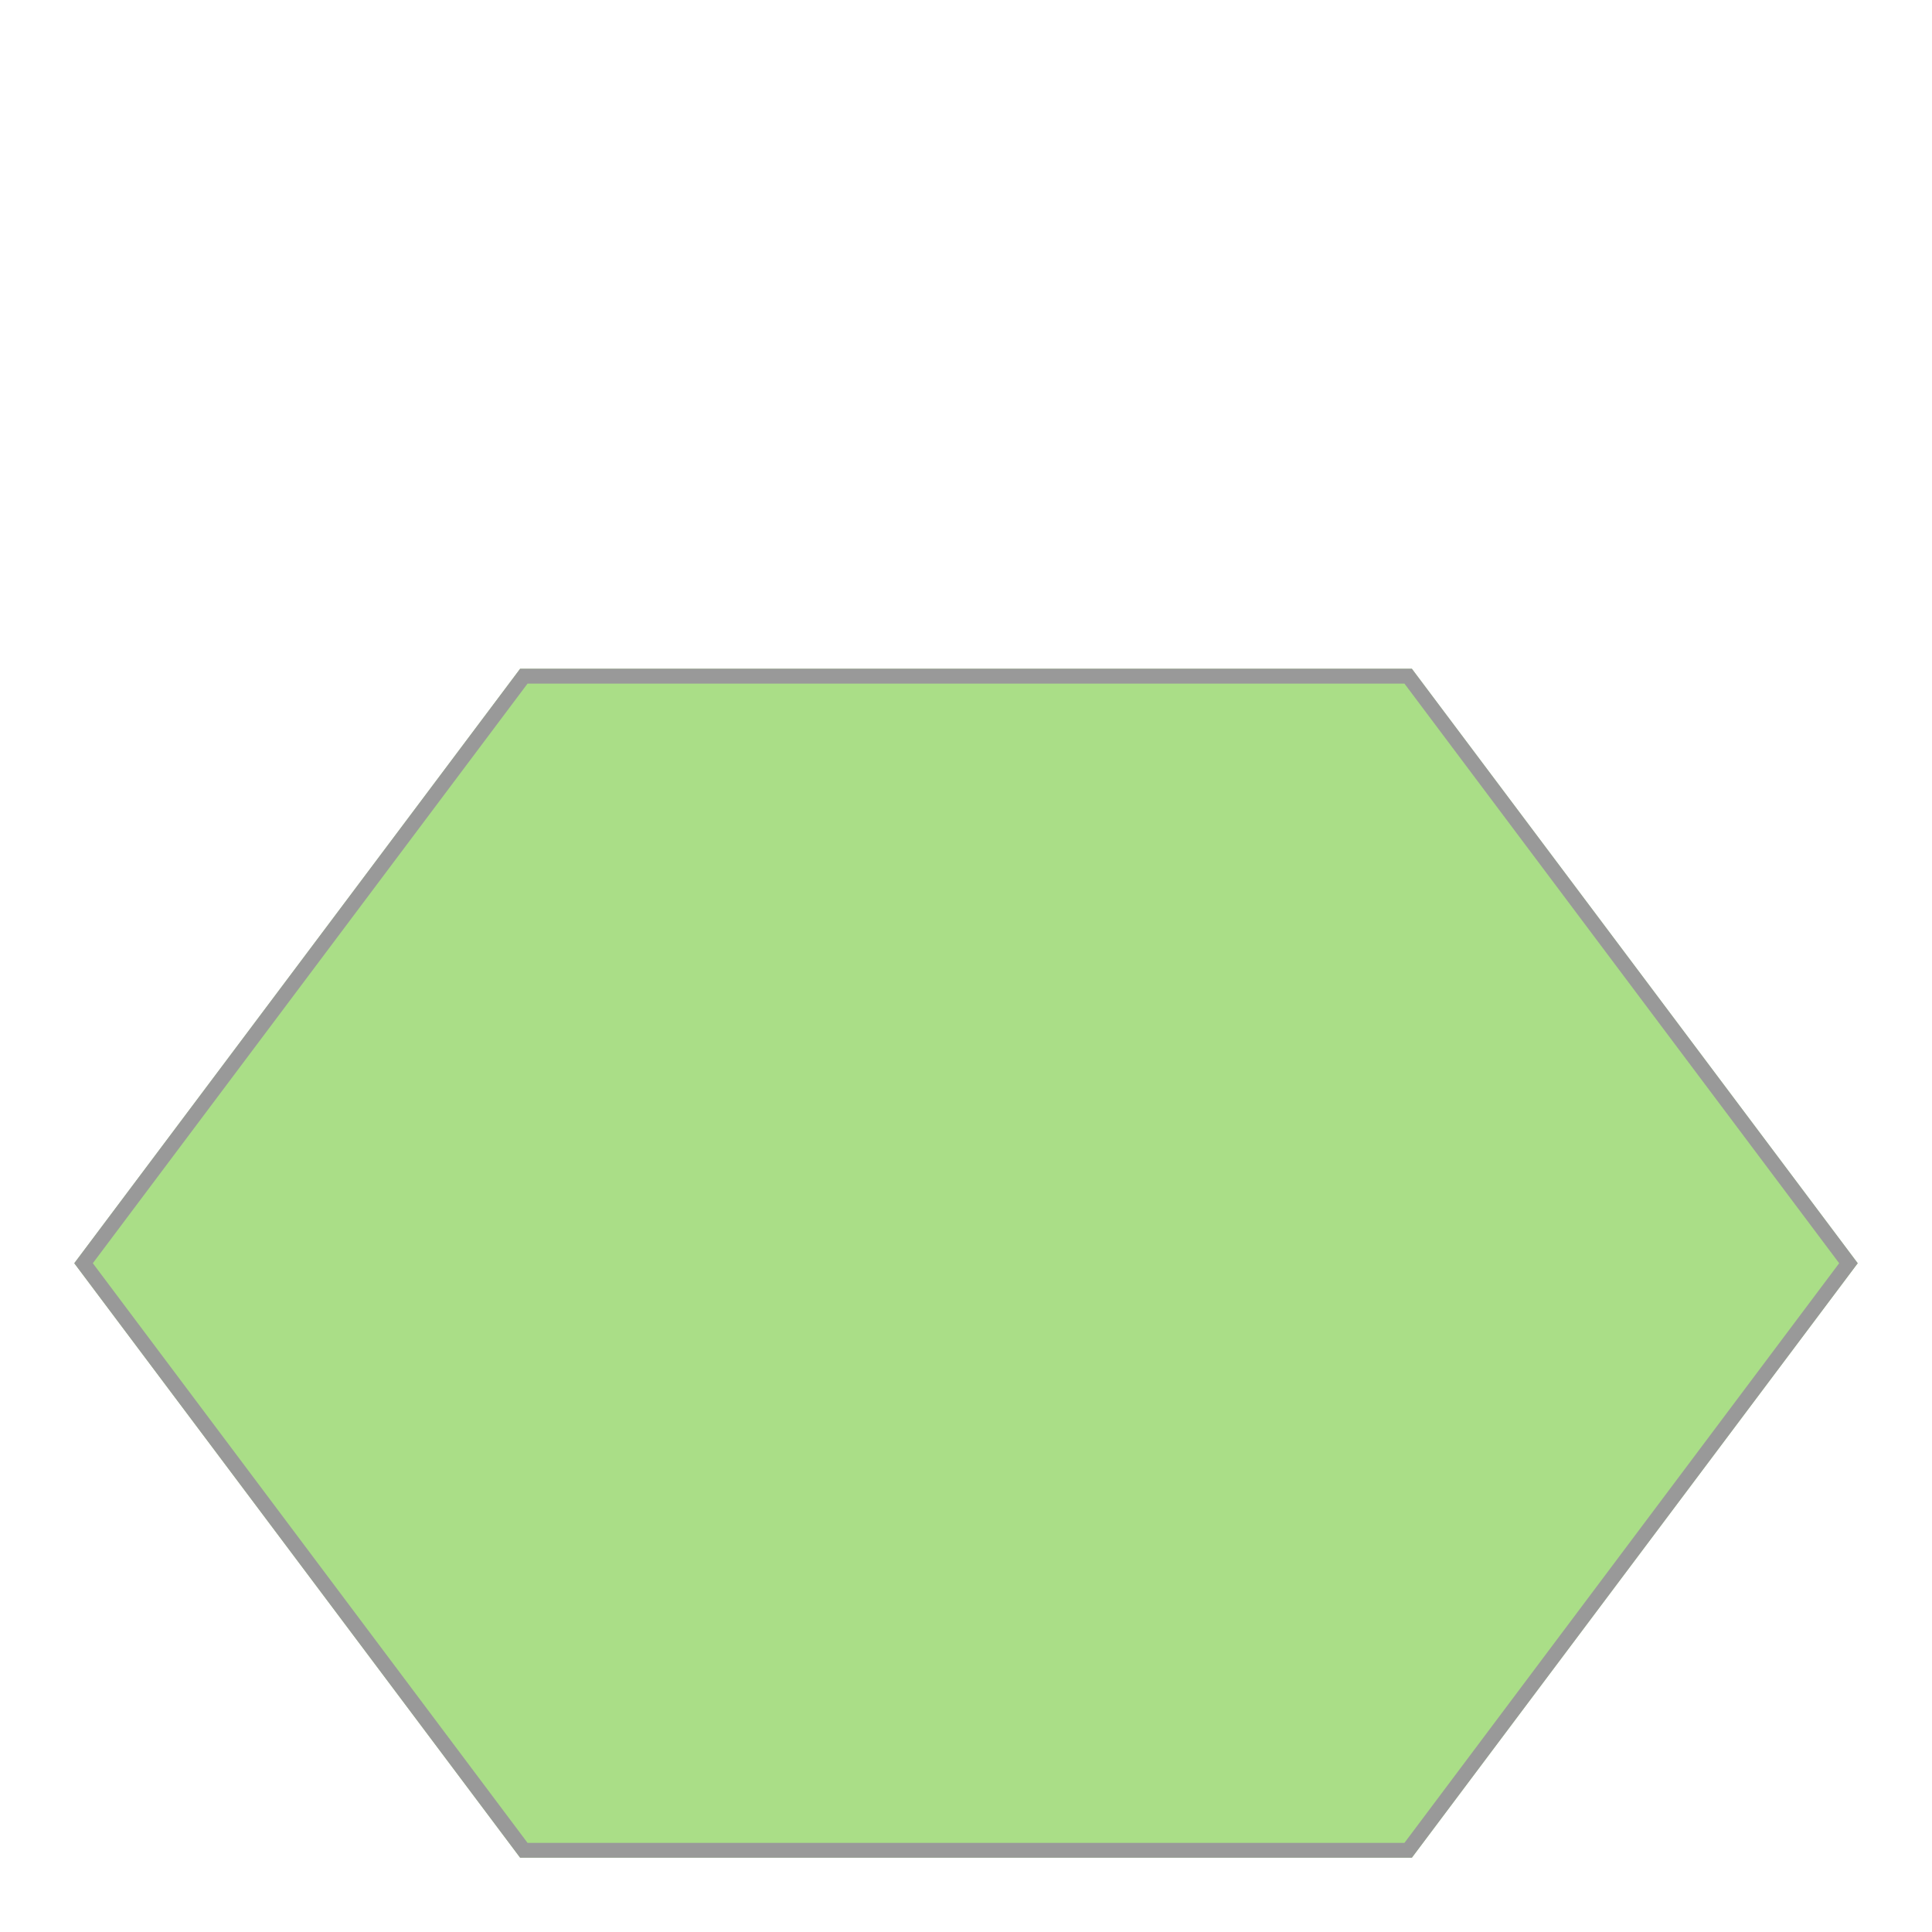
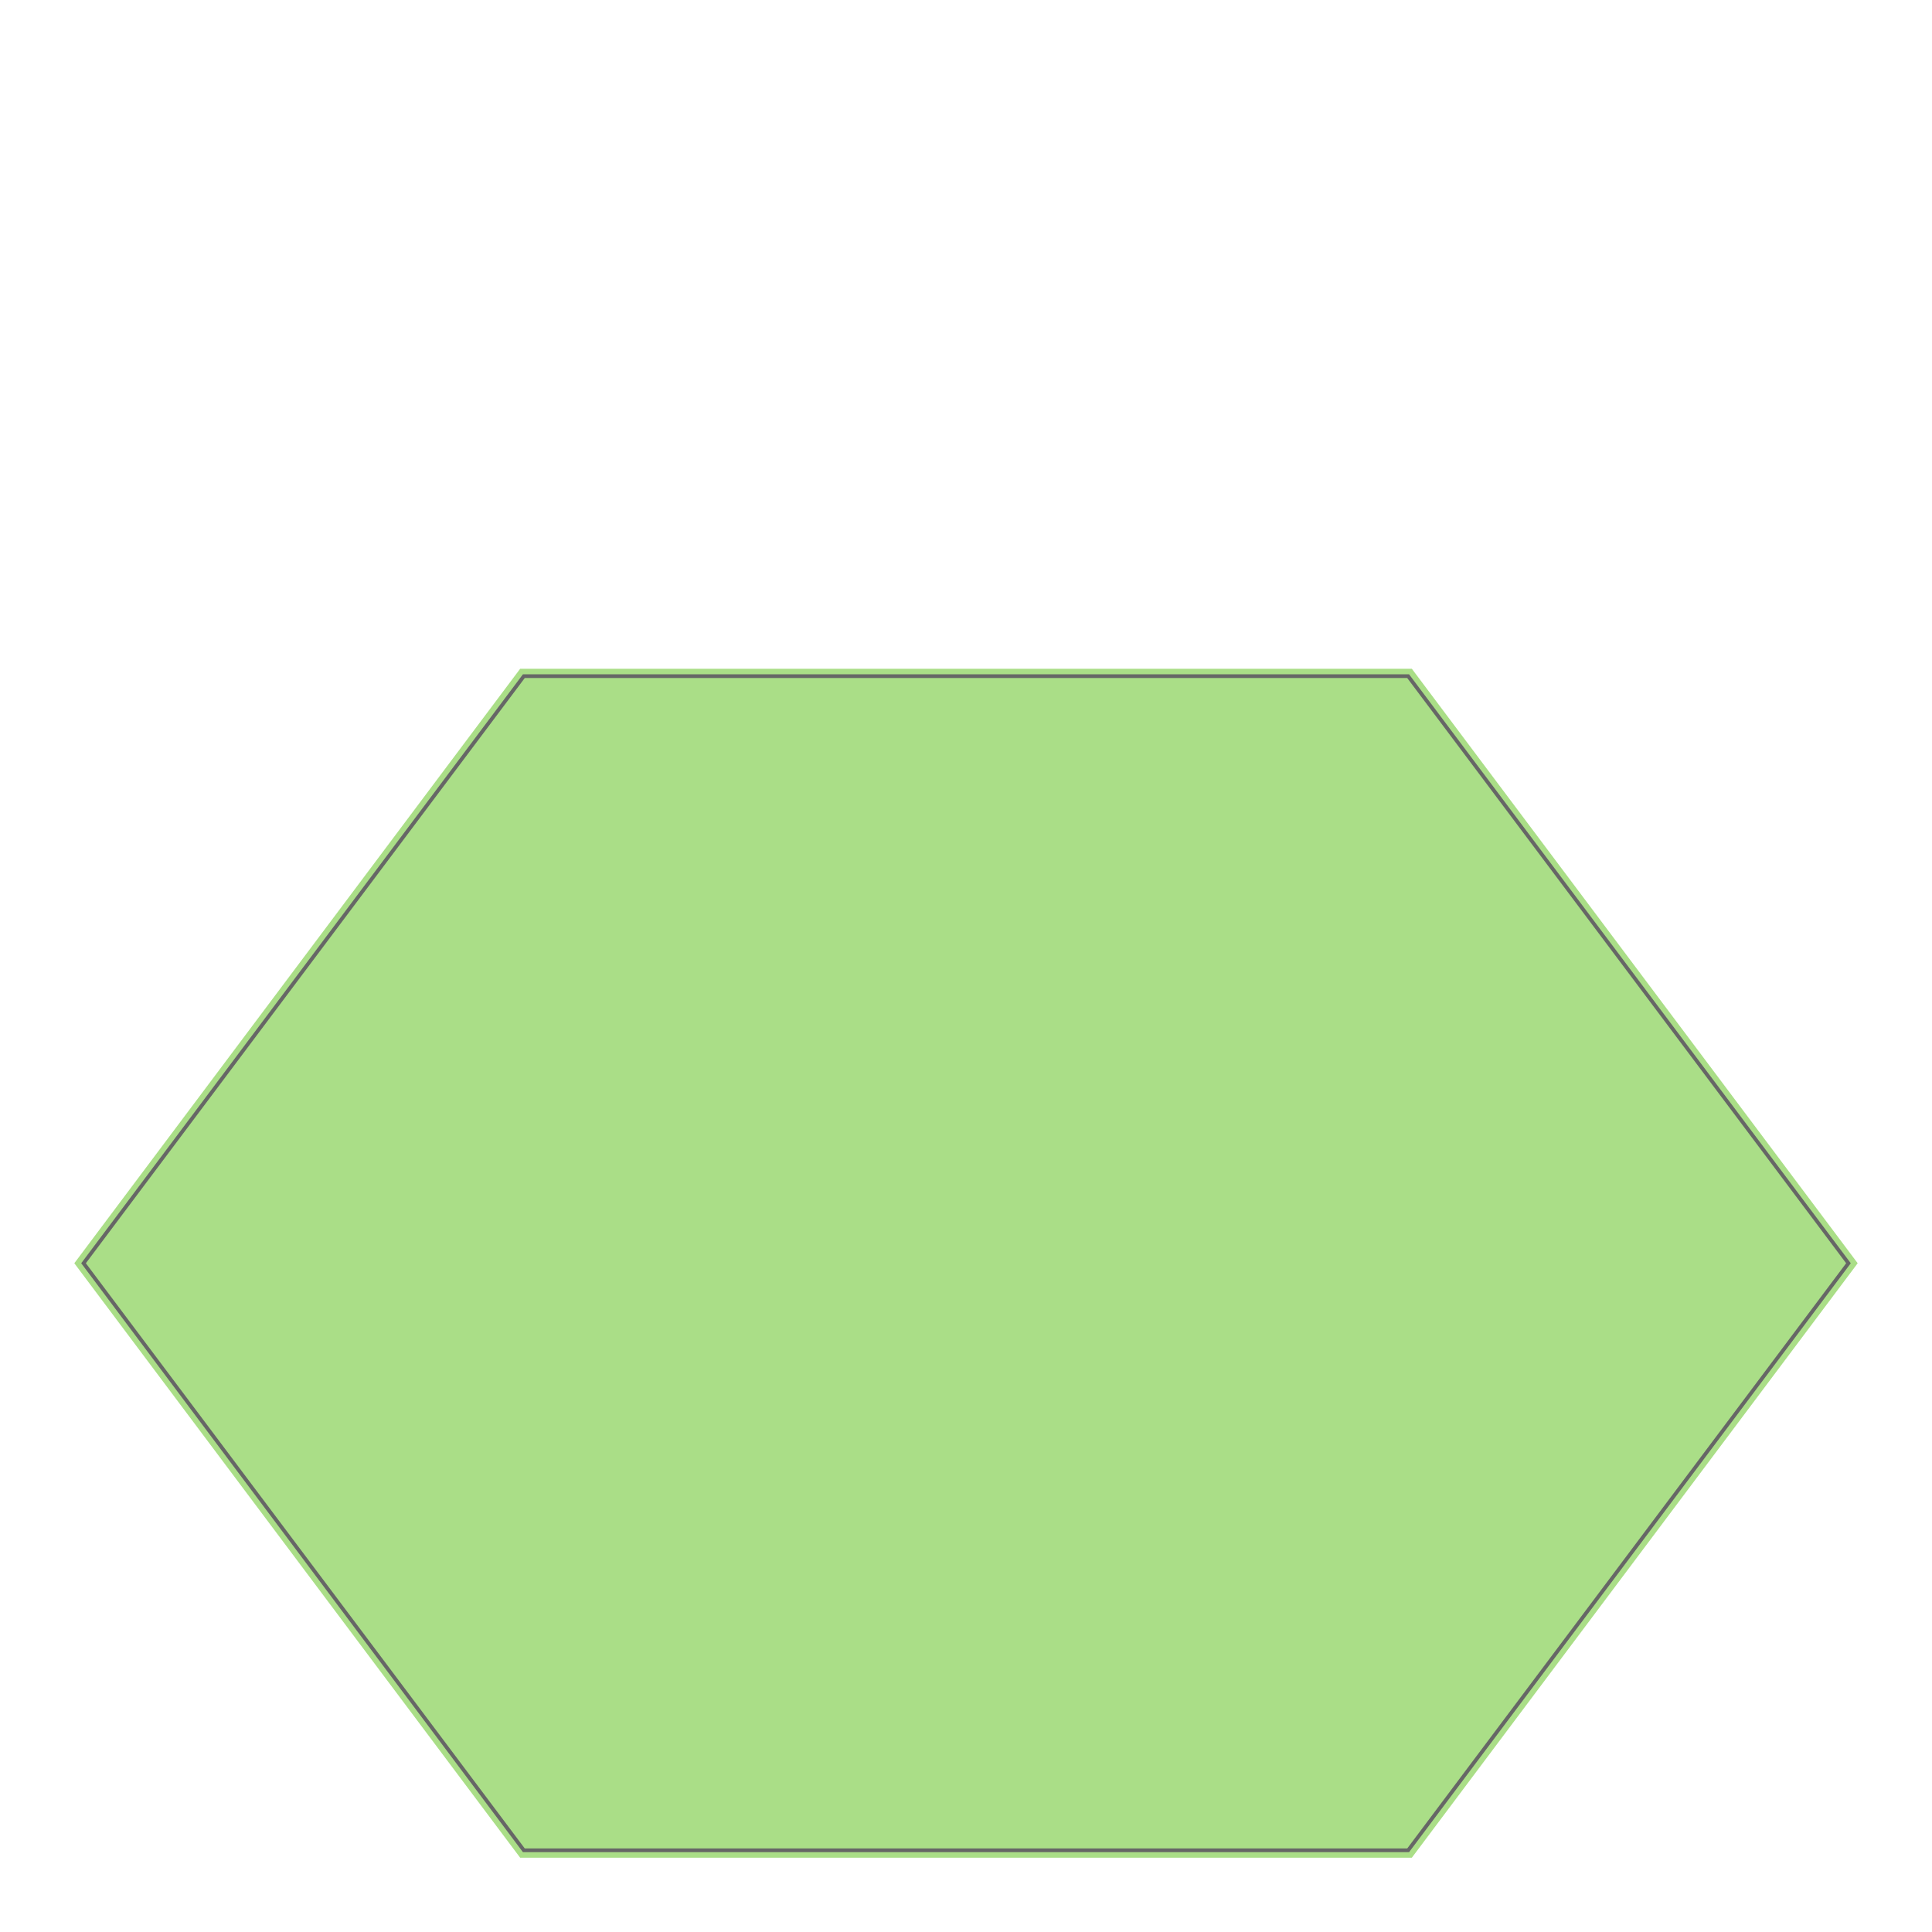
<svg xmlns="http://www.w3.org/2000/svg" width="130" height="130" viewBox="0 0 130 130" version="1.1" id="svg1" xml:space="preserve">
  <defs id="defs1" />
  <g id="layer1" style="display:inline">
    <path style="display:inline;fill:#aade87;stroke:none;stroke-width:1;stroke-linecap:butt;stroke-linejoin:round;stroke-dasharray:none;stroke-dashoffset:0;stroke-opacity:1;paint-order:fill markers stroke" d="M 5,85 35,45 h 60 l 30,40 -30,40 H 35 Z" id="path4" />
-     <path id="path1" style="display:inline;fill:none;stroke:#999999;stroke-width:1;stroke-linecap:butt;stroke-linejoin:miter;stroke-dasharray:none;stroke-dashoffset:0;stroke-opacity:1;paint-order:fill markers stroke" d="M 35.248,45.498 5.621,85 35.248,124.502 H 94.752 L 124.379,85 94.752,45.498 Z" />
+     <path id="path1" style="display:inline;fill:none;stroke:#666666;stroke-width:0.25;stroke-linecap:butt;stroke-linejoin:miter;stroke-dasharray:none;stroke-dashoffset:0;stroke-opacity:1;paint-order:fill markers stroke" d="M 35.248,45.498 5.621,85 35.248,124.502 H 94.752 L 124.379,85 94.752,45.498 Z" />
  </g>
</svg>
